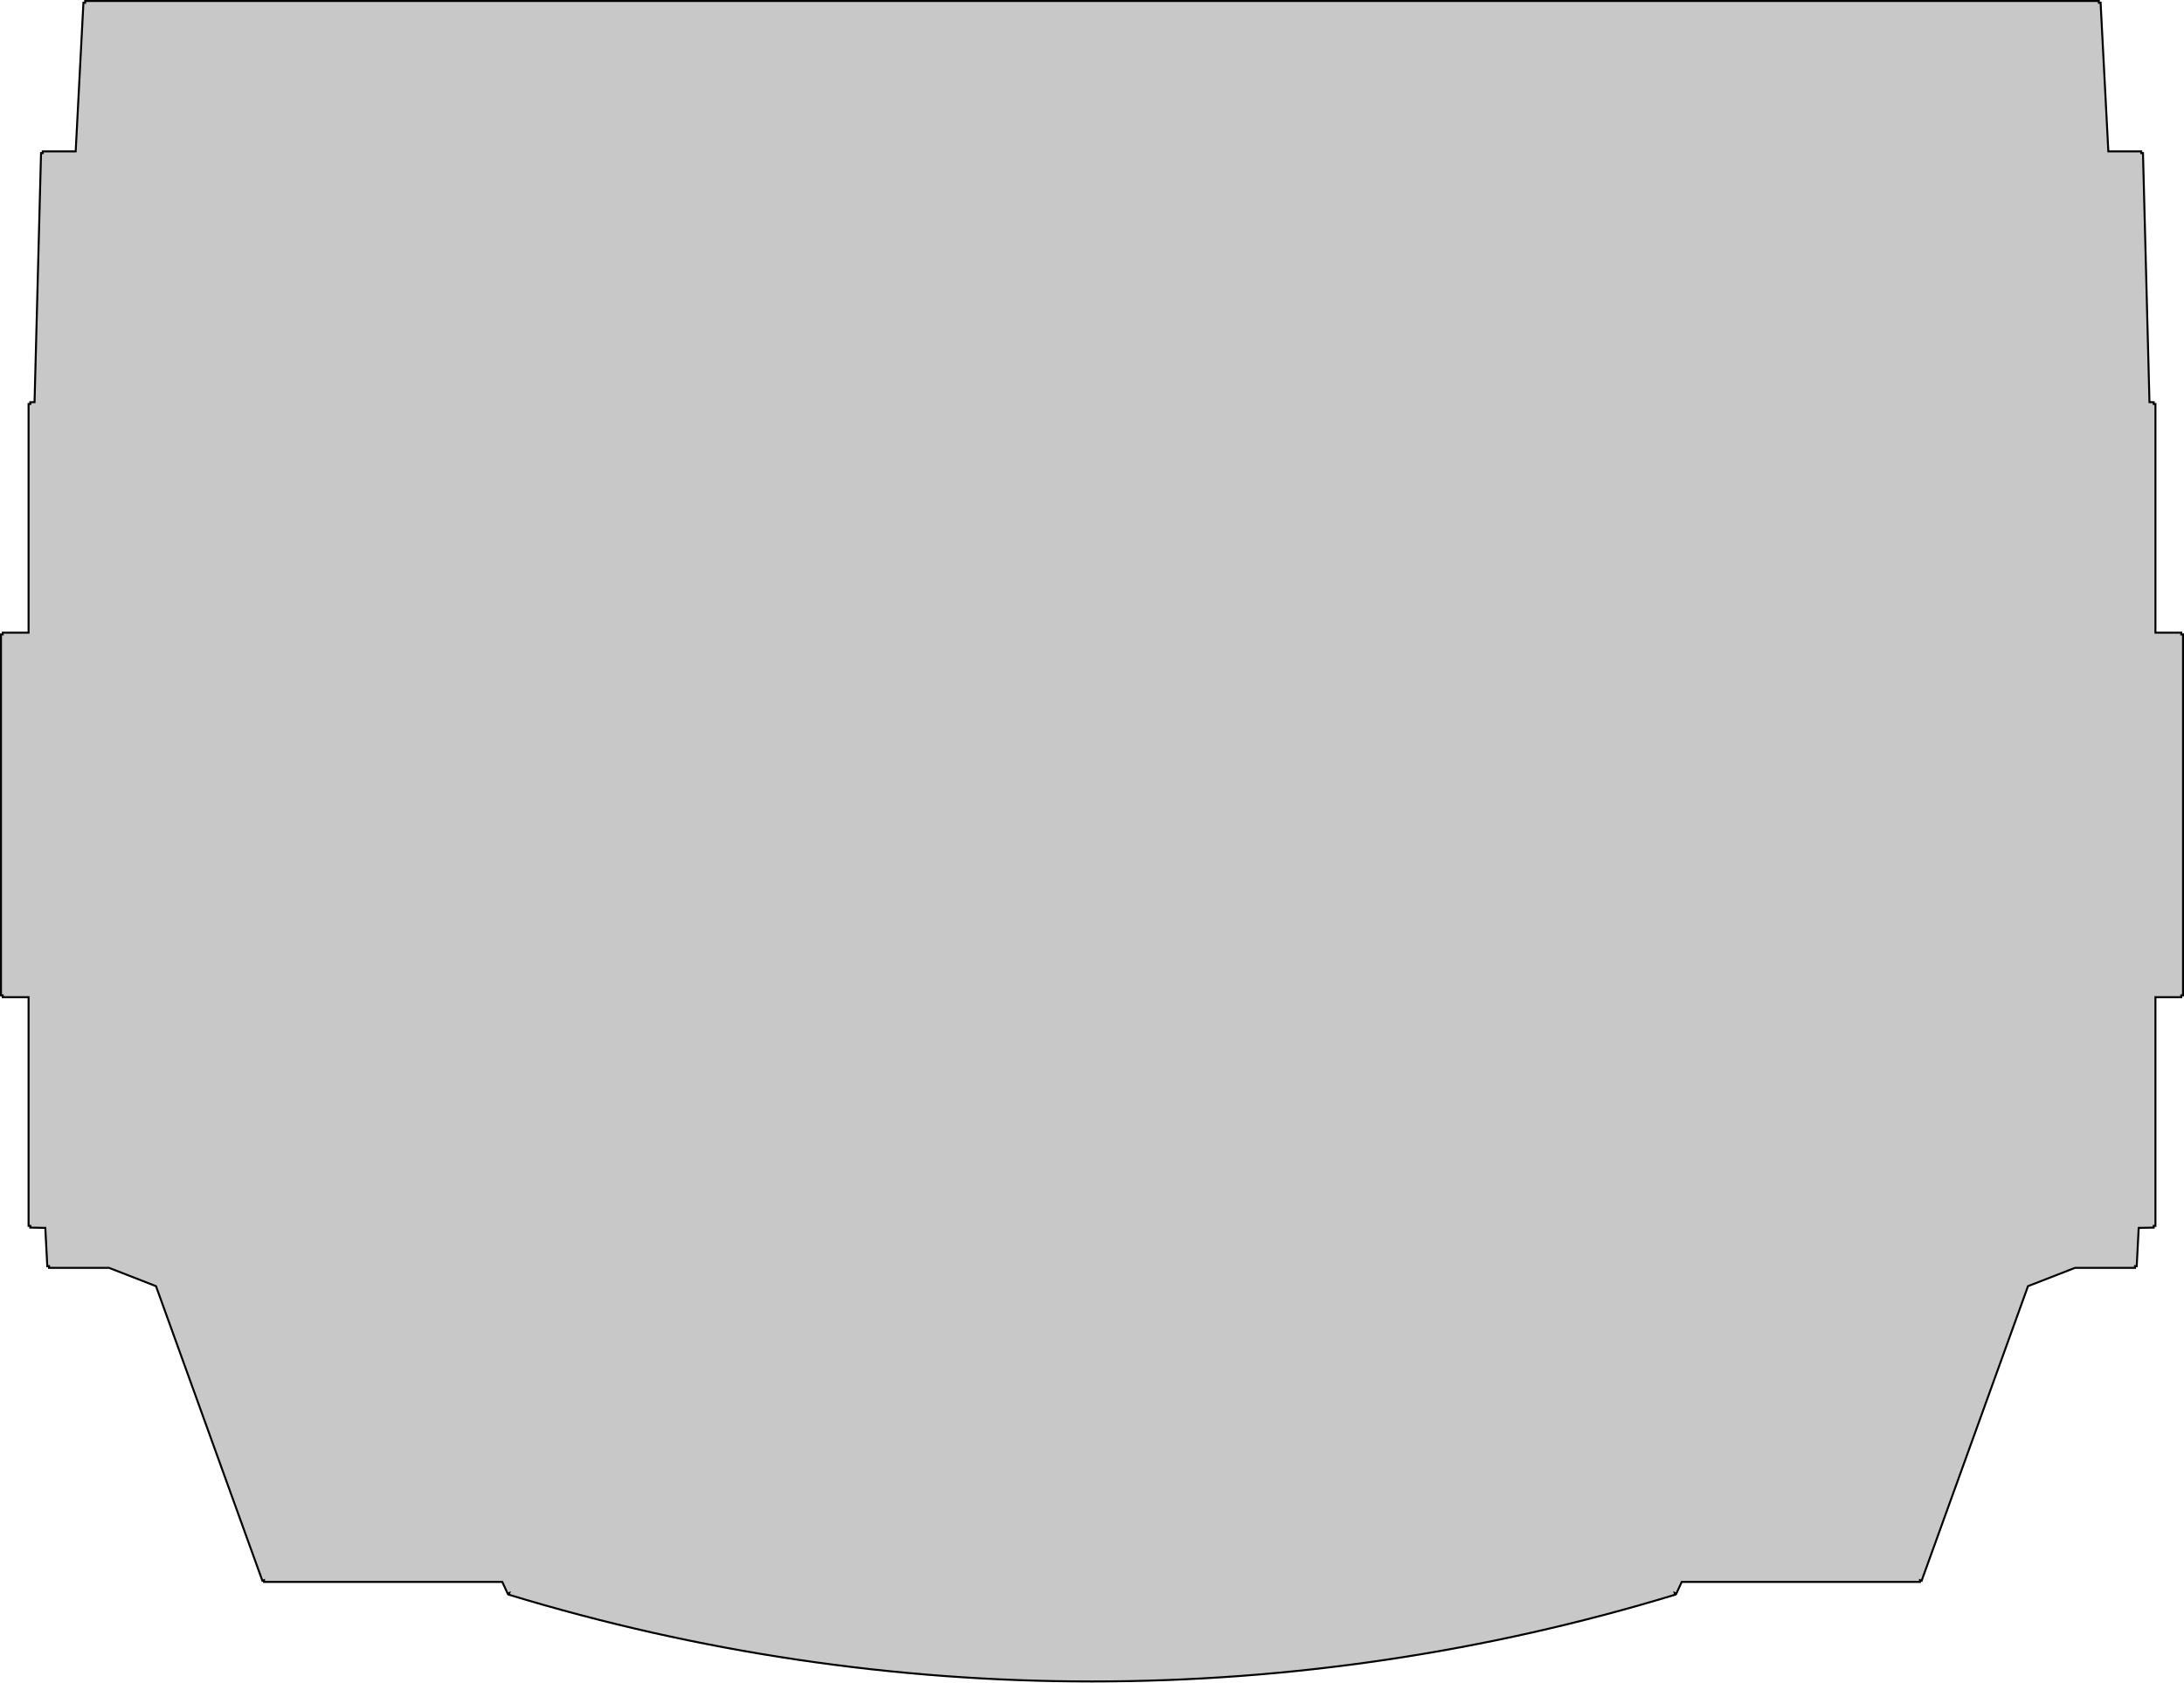
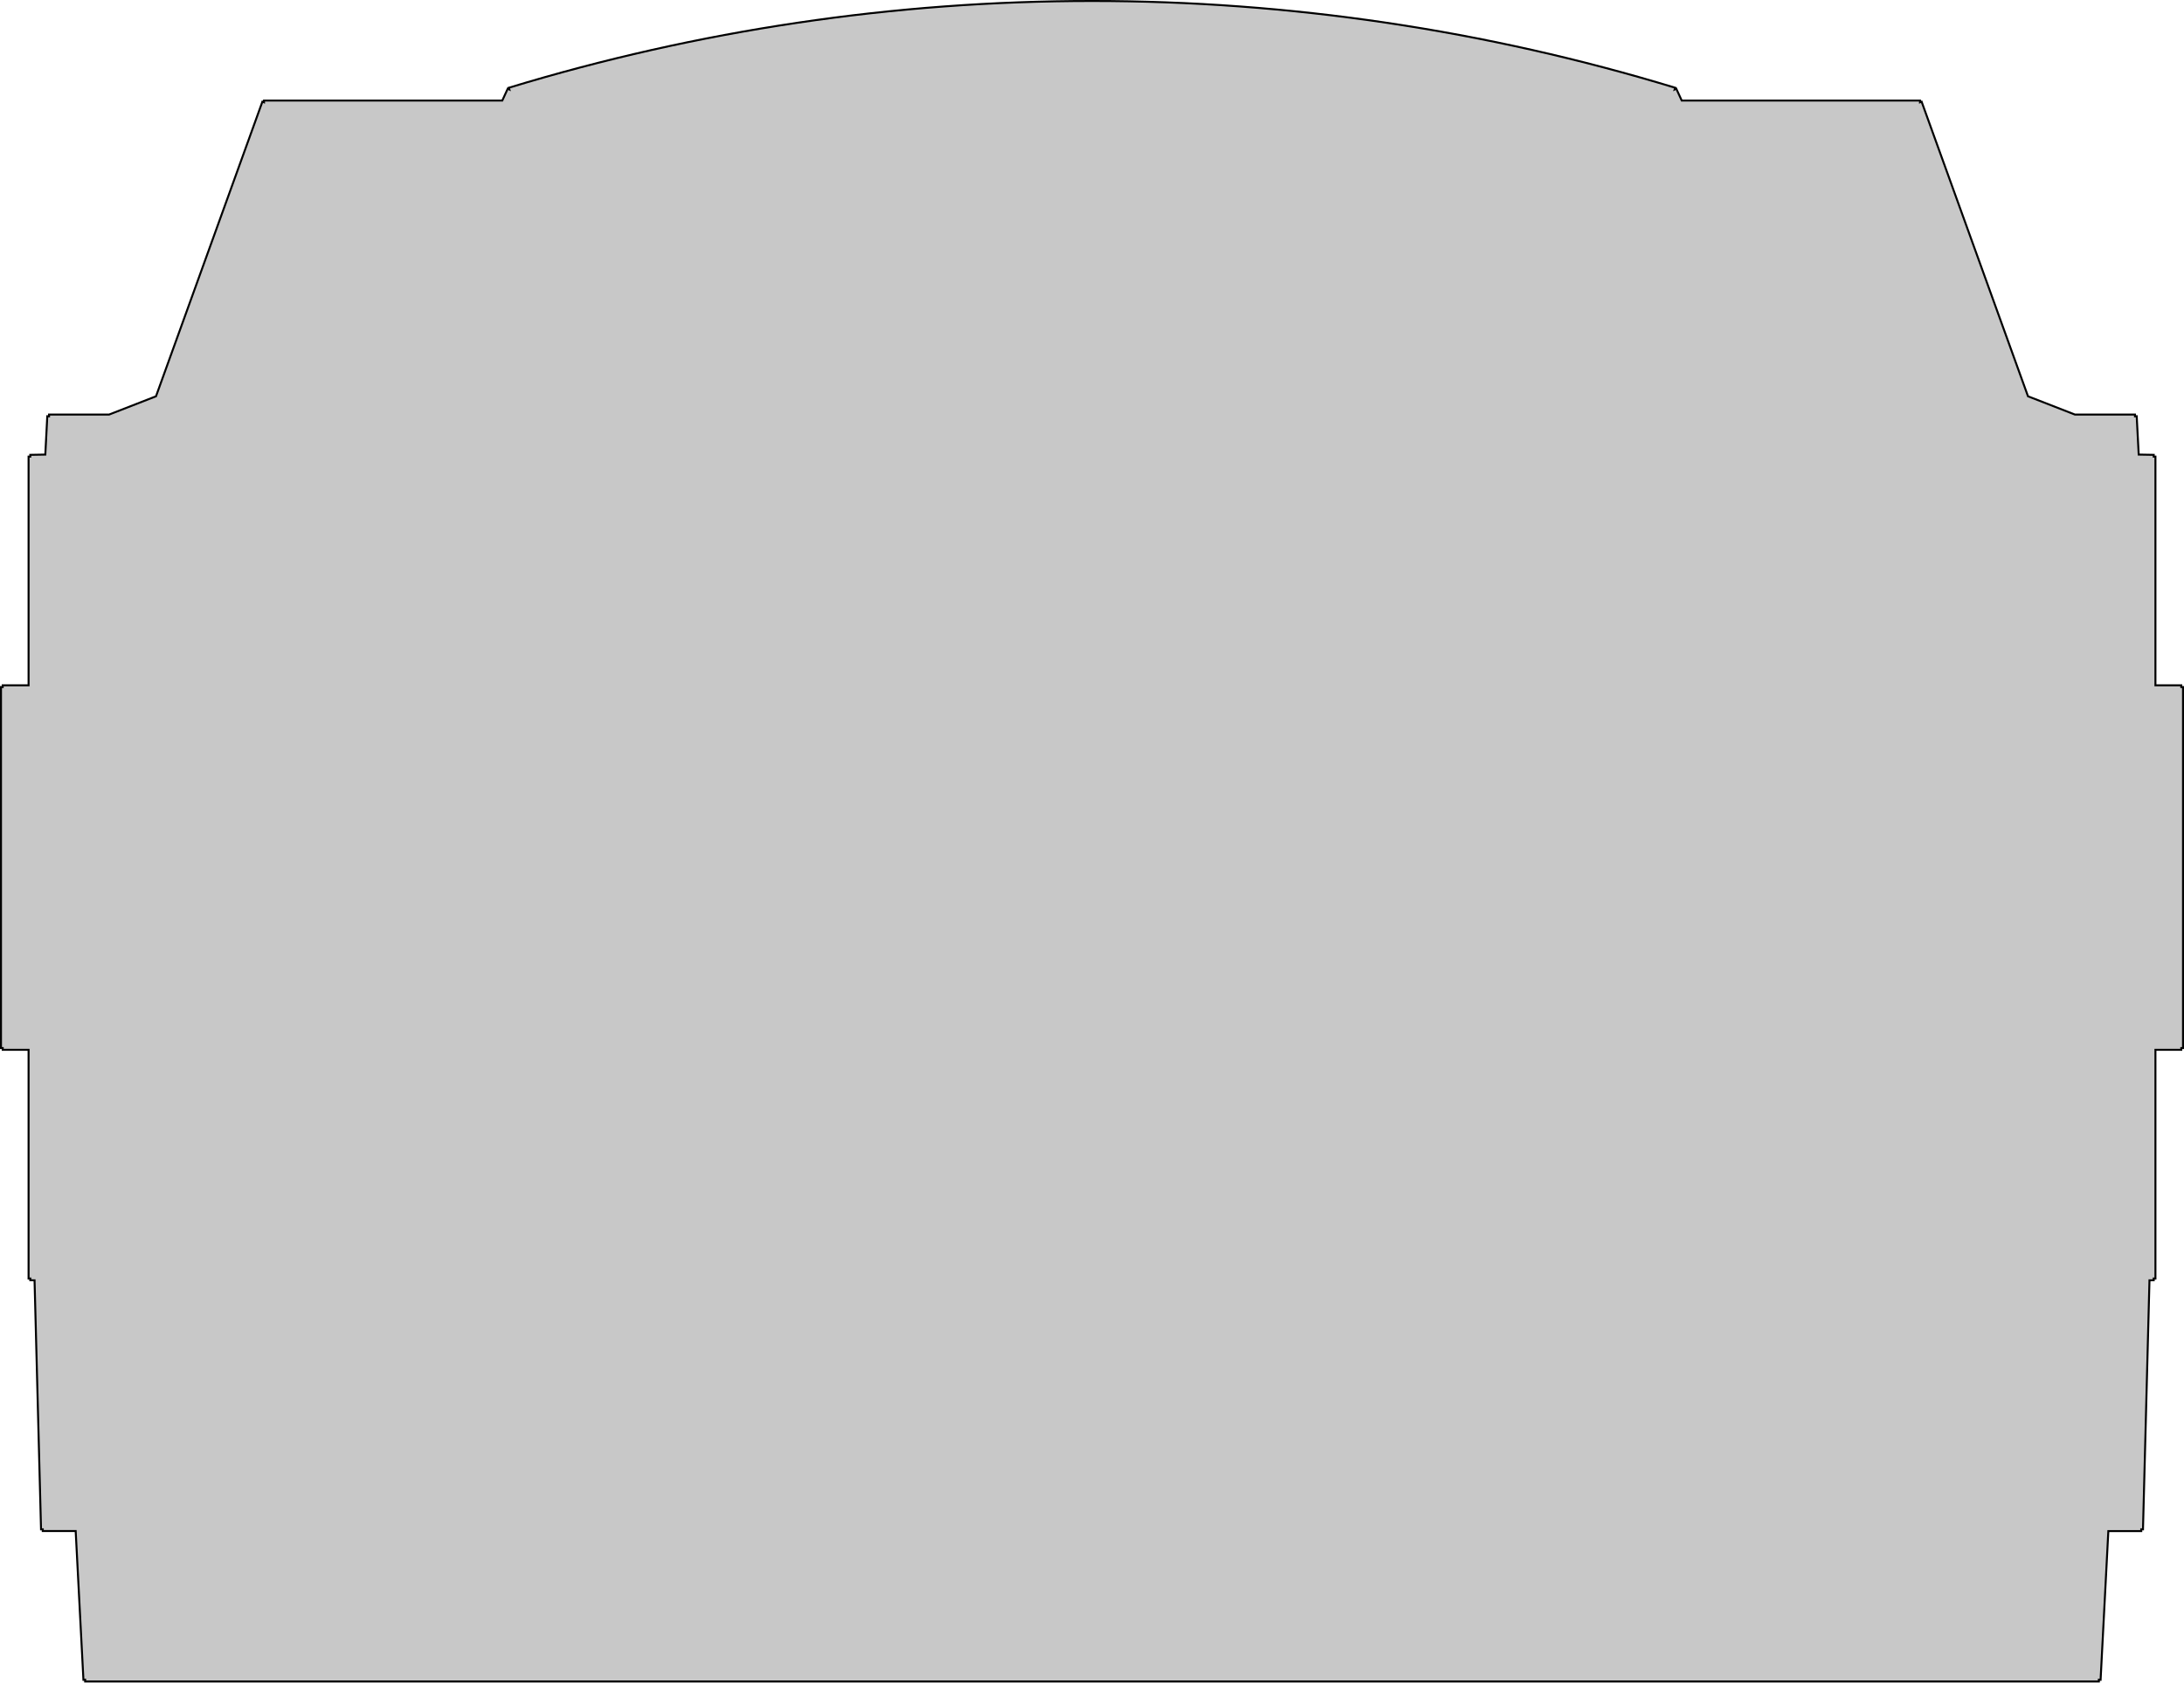
<svg xmlns="http://www.w3.org/2000/svg" xmlns:xlink="http://www.w3.org/1999/xlink" id="svg2" version="1.1" viewBox="0 0 1103.622 850.394" height="225mm" width="292mm">
  <defs id="defs847">
    <linearGradient gradientUnits="userSpaceOnUse" id="defitem29" y2="485.909" x2="655.352" y1="807.466" x1="649.429">
      <stop id="stop92" offset="0" style="stop-color:#ffffff;stop-opacity:1;" />
      <stop id="stop93" offset="1" style="stop-color:#ffffff;stop-opacity:0.138;" />
    </linearGradient>
    <linearGradient xlink:href="#defitem29" id="linearGradient3448" gradientUnits="userSpaceOnUse" x1="649.429" y1="807.466" x2="655.352" y2="485.909" />
    <radialGradient gradientUnits="userSpaceOnUse" id="defitem28" fy="345.56" fx="1049.72" r="1202.15" cy="345.56" cx="1049.72">
      <stop id="stop89" offset="0" style="stop-color:#ffffff;stop-opacity:1;" />
      <stop id="stop90" offset="1" style="stop-color:#a8a8a8;stop-opacity:1;" />
    </radialGradient>
    <radialGradient xlink:href="#defitem28" id="radialGradient3446" gradientUnits="userSpaceOnUse" cx="1092.705" cy="64.845" fx="1089.4" fy="64.845" r="1202.15" />
    <linearGradient gradientUnits="userSpaceOnUse" id="defitem30" y2="636.707" x2="980" y1="636.707" x1="287.5">
      <stop id="stop95" offset="0" style="stop-color:#464646;stop-opacity:1;" />
      <stop id="stop96" offset="1" style="stop-color:#c2c2c2;stop-opacity:1;" />
    </linearGradient>
    <linearGradient xlink:href="#defitem30" id="linearGradient3444" gradientUnits="userSpaceOnUse" gradientTransform="matrix(1,0,0,1.016038,0,-11.73855)" x1="287.5" y1="636.707" x2="980" y2="636.707" />
    <linearGradient gradientUnits="userSpaceOnUse" id="defitem27" y2="317.447" x2="985.982" y1="403.188" x1="921.091">
      <stop id="stop86" offset="0" style="stop-color:#7e7e7e;stop-opacity:1;" />
      <stop id="stop87" offset="1" style="stop-color:#e5e5e5;stop-opacity:1;" />
    </linearGradient>
    <linearGradient xlink:href="#defitem27" id="linearGradient3442" gradientUnits="userSpaceOnUse" x1="921.091" y1="403.188" x2="985.982" y2="317.447" />
    <linearGradient gradientUnits="userSpaceOnUse" id="defitem26" y2="360.275" x2="293.37" y1="346.304" x1="530.761">
      <stop id="stop83" offset="0" style="stop-color:#5f5f5f;stop-opacity:1;" />
      <stop id="stop84" offset="1" style="stop-color:#e5e5e5;stop-opacity:1;" />
    </linearGradient>
    <linearGradient xlink:href="#defitem26" id="linearGradient3440" gradientUnits="userSpaceOnUse" x1="530.761" y1="346.304" x2="293.37" y2="360.275" />
    <linearGradient gradientUnits="userSpaceOnUse" id="defitem25" y2="337.61" x2="308.75" y1="412.919" x1="164.013">
      <stop id="stop80" offset="0" style="stop-color:#ffffff;stop-opacity:1;" />
      <stop id="stop81" offset="1" style="stop-color:#bfbfbf;stop-opacity:1;" />
    </linearGradient>
    <linearGradient xlink:href="#defitem25" id="linearGradient3438" gradientUnits="userSpaceOnUse" x1="164.013" y1="412.919" x2="308.75" y2="337.61" />
    <linearGradient gradientUnits="userSpaceOnUse" id="defitem24" y2="380.472" x2="992.489" y1="270.854" x1="1094.25">
      <stop id="stop77" offset="0" style="stop-color:#6a6a6a;stop-opacity:1;" />
      <stop id="stop78" offset="1" style="stop-color:#e6e6e6;stop-opacity:1;" />
    </linearGradient>
    <linearGradient xlink:href="#defitem24" id="linearGradient3436" gradientUnits="userSpaceOnUse" x1="1094.25" y1="270.854" x2="992.489" y2="380.472" />
    <linearGradient gradientUnits="userSpaceOnUse" id="defitem23" y2="549.378" x2="1049.84" y1="476.465" x1="1170.91">
      <stop id="stop74" offset="0" style="stop-color:#5f5f5f;stop-opacity:1;" />
      <stop id="stop75" offset="1" style="stop-color:#ebebeb;stop-opacity:1;" />
    </linearGradient>
    <linearGradient xlink:href="#defitem23" id="linearGradient3434" gradientUnits="userSpaceOnUse" x1="1170.91" y1="476.465" x2="1049.84" y2="549.378" />
    <linearGradient gradientUnits="userSpaceOnUse" id="defitem22" y2="313.276" x2="576.149" y1="105.486" x1="783.716">
      <stop id="stop71" offset="0" style="stop-color:#5a5a5a;stop-opacity:1;" />
      <stop id="stop72" offset="1" style="stop-color:#c7c7c7;stop-opacity:1;" />
    </linearGradient>
    <linearGradient xlink:href="#defitem22" id="linearGradient3432" gradientUnits="userSpaceOnUse" x1="783.716" y1="105.486" x2="576.149" y2="313.276" />
    <linearGradient gradientUnits="userSpaceOnUse" id="defitem21" y2="484.716" x2="128.055" y1="418.698" x1="280.044">
      <stop id="stop68" offset="0" style="stop-color:#666666;stop-opacity:1;" />
      <stop id="stop69" offset="1" style="stop-color:#d8d8d8;stop-opacity:1;" />
    </linearGradient>
    <linearGradient xlink:href="#defitem21" id="linearGradient3430" gradientUnits="userSpaceOnUse" x1="280.044" y1="418.698" x2="128.055" y2="484.716" />
    <linearGradient gradientUnits="userSpaceOnUse" id="defitem20" y2="584.41" x2="220" y1="636.954" x1="129.687">
      <stop id="stop65" offset="0" style="stop-color:#ffffff;stop-opacity:1;" />
      <stop id="stop66" offset="1" style="stop-color:#bbbbbb;stop-opacity:1;" />
    </linearGradient>
    <linearGradient xlink:href="#defitem20" id="linearGradient3428" gradientUnits="userSpaceOnUse" x1="129.687" y1="636.954" x2="220" y2="584.41" />
    <linearGradient gradientUnits="userSpaceOnUse" id="defitem19" y2="583.753" x2="1127.98" y1="629.028" x1="1048.72">
      <stop id="stop62" offset="0" style="stop-color:#5e5e5e;stop-opacity:1;" />
      <stop id="stop63" offset="1" style="stop-color:#ededed;stop-opacity:1;" />
    </linearGradient>
    <linearGradient xlink:href="#defitem19" id="linearGradient3426" gradientUnits="userSpaceOnUse" x1="1048.72" y1="629.028" x2="1127.98" y2="583.753" />
    <linearGradient gradientUnits="userSpaceOnUse" id="defitem18" y2="291.977" x2="581.324" y1="387.273" x1="370.022">
      <stop id="stop59" offset="0" style="stop-color:#636363;stop-opacity:1;" />
      <stop id="stop60" offset="1" style="stop-color:#d6d6d6;stop-opacity:1;" />
    </linearGradient>
    <linearGradient xlink:href="#defitem18" id="linearGradient3424" gradientUnits="userSpaceOnUse" x1="370.022" y1="387.273" x2="581.324" y2="291.977" />
    <linearGradient gradientUnits="userSpaceOnUse" id="defitem17" y2="351.939" x2="909.594" y1="351.939" x1="732.156">
      <stop id="stop56" offset="0" style="stop-color:#676767;stop-opacity:1;" />
      <stop id="stop57" offset="1" style="stop-color:#d3d3d3;stop-opacity:1;" />
    </linearGradient>
    <linearGradient xlink:href="#defitem17" id="linearGradient3422" gradientUnits="userSpaceOnUse" x1="732.156" y1="351.939" x2="909.594" y2="351.939" />
    <linearGradient gradientUnits="userSpaceOnUse" id="defitem16" y2="494.713" x2="1073.01" y1="494.713" x1="1014.43">
      <stop id="stop53" offset="0" style="stop-color:#666666;stop-opacity:1;" />
      <stop id="stop54" offset="1" style="stop-color:#dcdcdc;stop-opacity:1;" />
    </linearGradient>
    <linearGradient xlink:href="#defitem16" id="linearGradient3420" gradientUnits="userSpaceOnUse" x1="1014.43" y1="494.713" x2="1073.01" y2="494.713" />
    <linearGradient gradientUnits="userSpaceOnUse" id="defitem15" y2="516.37" x2="193.277" y1="452.388" x1="272.592">
      <stop id="stop50" offset="0" style="stop-color:#6e6e6e;stop-opacity:1;" />
      <stop id="stop51" offset="1" style="stop-color:#d8d8d8;stop-opacity:1;" />
    </linearGradient>
    <linearGradient xlink:href="#defitem15" id="linearGradient3418" gradientUnits="userSpaceOnUse" x1="272.592" y1="452.388" x2="193.277" y2="516.37" />
    <radialGradient gradientUnits="userSpaceOnUse" id="defitem14" fy="211.088" fx="1037.22" r="1164.28" cy="211.088" cx="1037.22">
      <stop id="stop47" offset="0" style="stop-color:#ffffff;stop-opacity:1;" />
      <stop id="stop48" offset="1" style="stop-color:#aaaaaa;stop-opacity:1;" />
    </radialGradient>
    <radialGradient xlink:href="#defitem14" id="radialGradient3416" gradientUnits="userSpaceOnUse" cx="1037.22" cy="211.088" fx="1037.22" fy="211.088" r="1164.28" />
    <linearGradient gradientUnits="userSpaceOnUse" id="defitem13" y2="686.83" x2="379.241" y1="732.129" x1="342.65">
      <stop id="stop44" offset="0" style="stop-color:#ffffff;stop-opacity:1;" />
      <stop id="stop45" offset="1" style="stop-color:#989898;stop-opacity:1;" />
    </linearGradient>
    <linearGradient xlink:href="#defitem13" id="linearGradient3414" gradientUnits="userSpaceOnUse" x1="342.65" y1="732.129" x2="379.241" y2="686.83" />
    <radialGradient gradientUnits="userSpaceOnUse" id="defitem12" fy="484.409" fx="632.781" r="540.279" cy="484.409" cx="632.781">
      <stop id="stop41" offset="0" style="stop-color:#ffffff;stop-opacity:1;" />
      <stop id="stop42" offset="1" style="stop-color:#ededed;stop-opacity:1;" />
    </radialGradient>
    <radialGradient xlink:href="#defitem12" id="radialGradient3412" gradientUnits="userSpaceOnUse" cx="632.781" cy="484.409" fx="632.781" fy="484.409" r="540.279" />
    <radialGradient xlink:href="#linearGradient3682" id="radialGradient3817" gradientUnits="userSpaceOnUse" gradientTransform="matrix(1.114922,0.2722306,-0.7507171,3.074564,-471.0863,-148.3286)" cx="270.583" cy="33.9" fx="270.583" fy="33.9" r="19.571" />
    <linearGradient id="linearGradient3682">
      <stop style="stop-color:#ff6d0f;stop-opacity:1;" offset="0" id="stop3684" />
      <stop style="stop-color:#ff1000;stop-opacity:1;" offset="1" id="stop3686" />
    </linearGradient>
    <radialGradient xlink:href="#linearGradient3864" id="radialGradient3661" gradientUnits="userSpaceOnUse" gradientTransform="matrix(0.6186598,0.9666542,-1.033246,0.6612786,-327.2757,-255.8414)" cx="282.646" cy="29.149" fx="282.646" fy="29.149" r="19.571" />
    <linearGradient id="linearGradient3864">
      <stop id="stop3866" offset="0" style="stop-color:#71b2f8;stop-opacity:1;" />
      <stop id="stop3868" offset="1" style="stop-color:#002795;stop-opacity:1;" />
    </linearGradient>
  </defs>
-   <path style="color:#000000;font-style:normal;font-variant:normal;font-weight:normal;font-stretch:normal;font-size:medium;line-height:normal;font-family:sans-serif;font-variant-ligatures:normal;font-variant-position:normal;font-variant-caps:normal;font-variant-numeric:normal;font-variant-alternates:normal;font-variant-east-asian:normal;font-feature-settings:normal;font-variation-settings:normal;text-indent:0;text-align:start;text-decoration:none;text-decoration-line:none;text-decoration-style:solid;text-decoration-color:#000000;letter-spacing:normal;word-spacing:normal;text-transform:none;writing-mode:lr-tb;direction:ltr;text-orientation:mixed;dominant-baseline:auto;baseline-shift:baseline;text-anchor:start;white-space:normal;shape-padding:0;shape-margin:0;inline-size:0;clip-rule:nonzero;display:inline;overflow:visible;visibility:visible;opacity:1;isolation:auto;mix-blend-mode:normal;color-interpolation:sRGB;color-interpolation-filters:linearRGB;solid-color:#000000;solid-opacity:1;vector-effect:none;fill:#c8c8c8;fill-opacity:1;fill-rule:nonzero;stroke:#000000;stroke-width:1;stroke-linecap:butt;stroke-linejoin:miter;stroke-miterlimit:4;stroke-dasharray:none;stroke-dashoffset:0;stroke-opacity:1;color-rendering:auto;image-rendering:auto;shape-rendering:auto;text-rendering:auto;enable-background:accumulate;stop-color:#000000;stop-opacity:1" d="M 43.031,0.5 V 1.381 L 42.157,1.341 38.24,76.519 H 34.902 21.609 v 0.881 l -0.874,-0.02 -3.279,125.878 -2.15,0.041 0.01,0.881 h -0.874 v 1.307 3.9 6.454 8.919 11.264 13.472 15.531 17.362 18.995 18.223 0.178 H 14.432 1.374 v 0.881 H 0.5 v 0.198 3.474 7.691 11.532 14.818 17.401 19.124 19.955 19.797 18.718 16.709 13.917 10.453 6.474 2.188 H 1.374 v 0.891 H 14.441 v 18.401 18.995 17.372 15.521 13.482 11.264 8.909 6.454 3.9 1.307 h 0.874 l -0.01,0.881 7.589,0.138 1.001,19.371 0.884,-0.051 v 0.891 h 13.215 17.103 l 23.73,9.245 53.763,148.902 0.825,-0.297 v 0.881 h 0.197 0.589 0.982 1.375 1.767 2.15 2.543 2.926 3.299 3.692 4.065 4.428 4.801 5.164 82.422 l 2.759,5.989 0.795,-0.376 -0.255,0.851 c 95.575,29.082 194.862,43.86 294.695,43.86 99.833,-1.9e-4 199.13,-14.778 294.705,-43.86 l -0.255,-0.851 0.795,0.376 2.759,-5.989 h 82.422 5.164 4.801 4.428 4.065 3.682 3.309 2.926 2.543 2.15 1.767 1.375 0.982 0.589 0.197 v -0.881 l 0.825,0.297 53.753,-148.902 23.74,-9.245 h 17.103 13.215 v -0.881 l 0.874,0.041 1.011,-19.371 7.589,-0.138 -0.011,-0.881 h 0.874 v -1.307 -3.9 -6.454 -8.909 -11.264 -13.482 -15.521 -17.372 -18.995 -18.401 h 13.058 V 503.113 h 0.885 v -2.188 -6.474 -10.453 -13.917 -16.709 -18.718 -19.797 -19.955 -19.124 -17.401 -14.818 -11.532 -7.691 -3.474 -0.198 h -0.884 v -0.881 h -13.058 v -0.178 -18.223 -18.995 -17.362 -15.531 -13.472 -11.264 -8.919 -6.454 -3.9 -1.307 h -0.874 l 0.011,-0.881 -2.15,-0.041 -3.279,-125.878 -0.874,0.02 v -0.881 h -13.293 -3.338 l -3.917,-75.179 -0.874,0.041 V 0.5 h -12.754 -37.632 -60.616 -80.556 H 772.562 665.027 551.806 438.596 331.06 234.589 154.033 93.417 55.785 Z" id="path1123" />
+   <g id="g1420" transform="matrix(1,0,0,-1,5.1e-7,850.3937)">
+     <path style="color:#000000;font-style:normal;font-variant:normal;font-weight:normal;font-stretch:normal;font-size:medium;line-height:normal;font-family:sans-serif;font-variant-ligatures:normal;font-variant-position:normal;font-variant-caps:normal;font-variant-numeric:normal;font-variant-alternates:normal;font-variant-east-asian:normal;font-feature-settings:normal;font-variation-settings:normal;text-indent:0;text-align:start;text-decoration:none;text-decoration-line:none;text-decoration-style:solid;text-decoration-color:#000000;letter-spacing:normal;word-spacing:normal;text-transform:none;writing-mode:lr-tb;direction:ltr;text-orientation:mixed;dominant-baseline:auto;baseline-shift:baseline;text-anchor:start;white-space:normal;shape-padding:0;shape-margin:0;inline-size:0;clip-rule:nonzero;display:inline;overflow:visible;visibility:visible;opacity:1;isolation:auto;mix-blend-mode:normal;color-interpolation:sRGB;color-interpolation-filters:linearRGB;solid-color:#000000;solid-opacity:1;vector-effect:none;fill:#c8c8c8;fill-opacity:1;fill-rule:nonzero;stroke:#000000;stroke-width:1;stroke-linecap:butt;stroke-linejoin:miter;stroke-miterlimit:4;stroke-dasharray:none;stroke-dashoffset:0;stroke-opacity:1;color-rendering:auto;image-rendering:auto;shape-rendering:auto;text-rendering:auto;enable-background:accumulate;stop-color:#000000;stop-opacity:1" d="M 43.031,0.5 V 1.381 L 42.157,1.341 38.24,76.519 H 34.902 21.609 v 0.881 l -0.874,-0.02 -3.279,125.878 -2.15,0.041 0.01,0.881 h -0.874 v 1.307 3.9 6.454 8.919 11.264 13.472 15.531 17.362 18.995 18.223 0.178 H 14.432 1.374 v 0.881 H 0.5 v 0.198 3.474 7.691 11.532 14.818 17.401 19.124 19.955 19.797 18.718 16.709 13.917 10.453 6.474 2.188 H 1.374 v 0.891 H 14.441 v 18.401 18.995 17.372 15.521 13.482 11.264 8.909 6.454 3.9 1.307 h 0.874 l -0.01,0.881 7.589,0.138 1.001,19.371 0.884,-0.051 v 0.891 h 13.215 17.103 l 23.73,9.245 53.763,148.902 0.825,-0.297 v 0.881 h 0.197 0.589 0.982 1.375 1.767 2.15 2.543 2.926 3.299 3.692 4.065 4.428 4.801 5.164 82.422 l 2.759,5.989 0.795,-0.376 -0.255,0.851 c 95.575,29.082 194.862,43.86 294.695,43.86 99.833,-1.9e-4 199.13,-14.778 294.705,-43.86 l -0.255,-0.851 0.795,0.376 2.759,-5.989 h 82.422 5.164 4.801 4.428 4.065 3.682 3.309 2.926 2.543 2.15 1.767 1.375 0.982 0.589 0.197 v -0.881 l 0.825,0.297 53.753,-148.902 23.74,-9.245 h 17.103 13.215 v -0.881 l 0.874,0.041 1.011,-19.371 7.589,-0.138 -0.011,-0.881 h 0.874 v -1.307 -3.9 -6.454 -8.909 -11.264 -13.482 -15.521 -17.372 -18.995 -18.401 h 13.058 V 503.113 h 0.885 v -2.188 -6.474 -10.453 -13.917 -16.709 -18.718 -19.797 -19.955 -19.124 -17.401 -14.818 -11.532 -7.691 -3.474 -0.198 h -0.884 v -0.881 h -13.058 v -0.178 -18.223 -18.995 -17.362 -15.531 -13.472 -11.264 -8.919 -6.454 -3.9 -1.307 h -0.874 l 0.011,-0.881 -2.15,-0.041 -3.279,-125.878 -0.874,0.02 v -0.881 h -13.293 -3.338 l -3.917,-75.179 -0.874,0.041 V 0.5 h -12.754 -37.632 -60.616 -80.556 H 772.562 665.027 551.806 438.596 331.06 234.589 154.033 93.417 55.785 Z" id="path1123" />
+     <circle style="fill:#ff0000;fill-opacity:0.958;stroke:#000000;stroke-width:0.265;stroke-miterlimit:4;stroke-dasharray:none;paint-order:fill markers stroke;stop-color:#000000" id="path3104-3" d="m 559.76,-403.554 a 9.502,9.502 0 0 1 -13.155,2.742 9.502,9.502 0 0 1 -2.744,-13.153 9.502,9.502 0 0 1 13.154,-2.745 9.502,9.502 0 0 1 2.747,13.153 l -7.951,-5.203 z" transform="scale(1,-1)" />
+   </g>
</svg>
